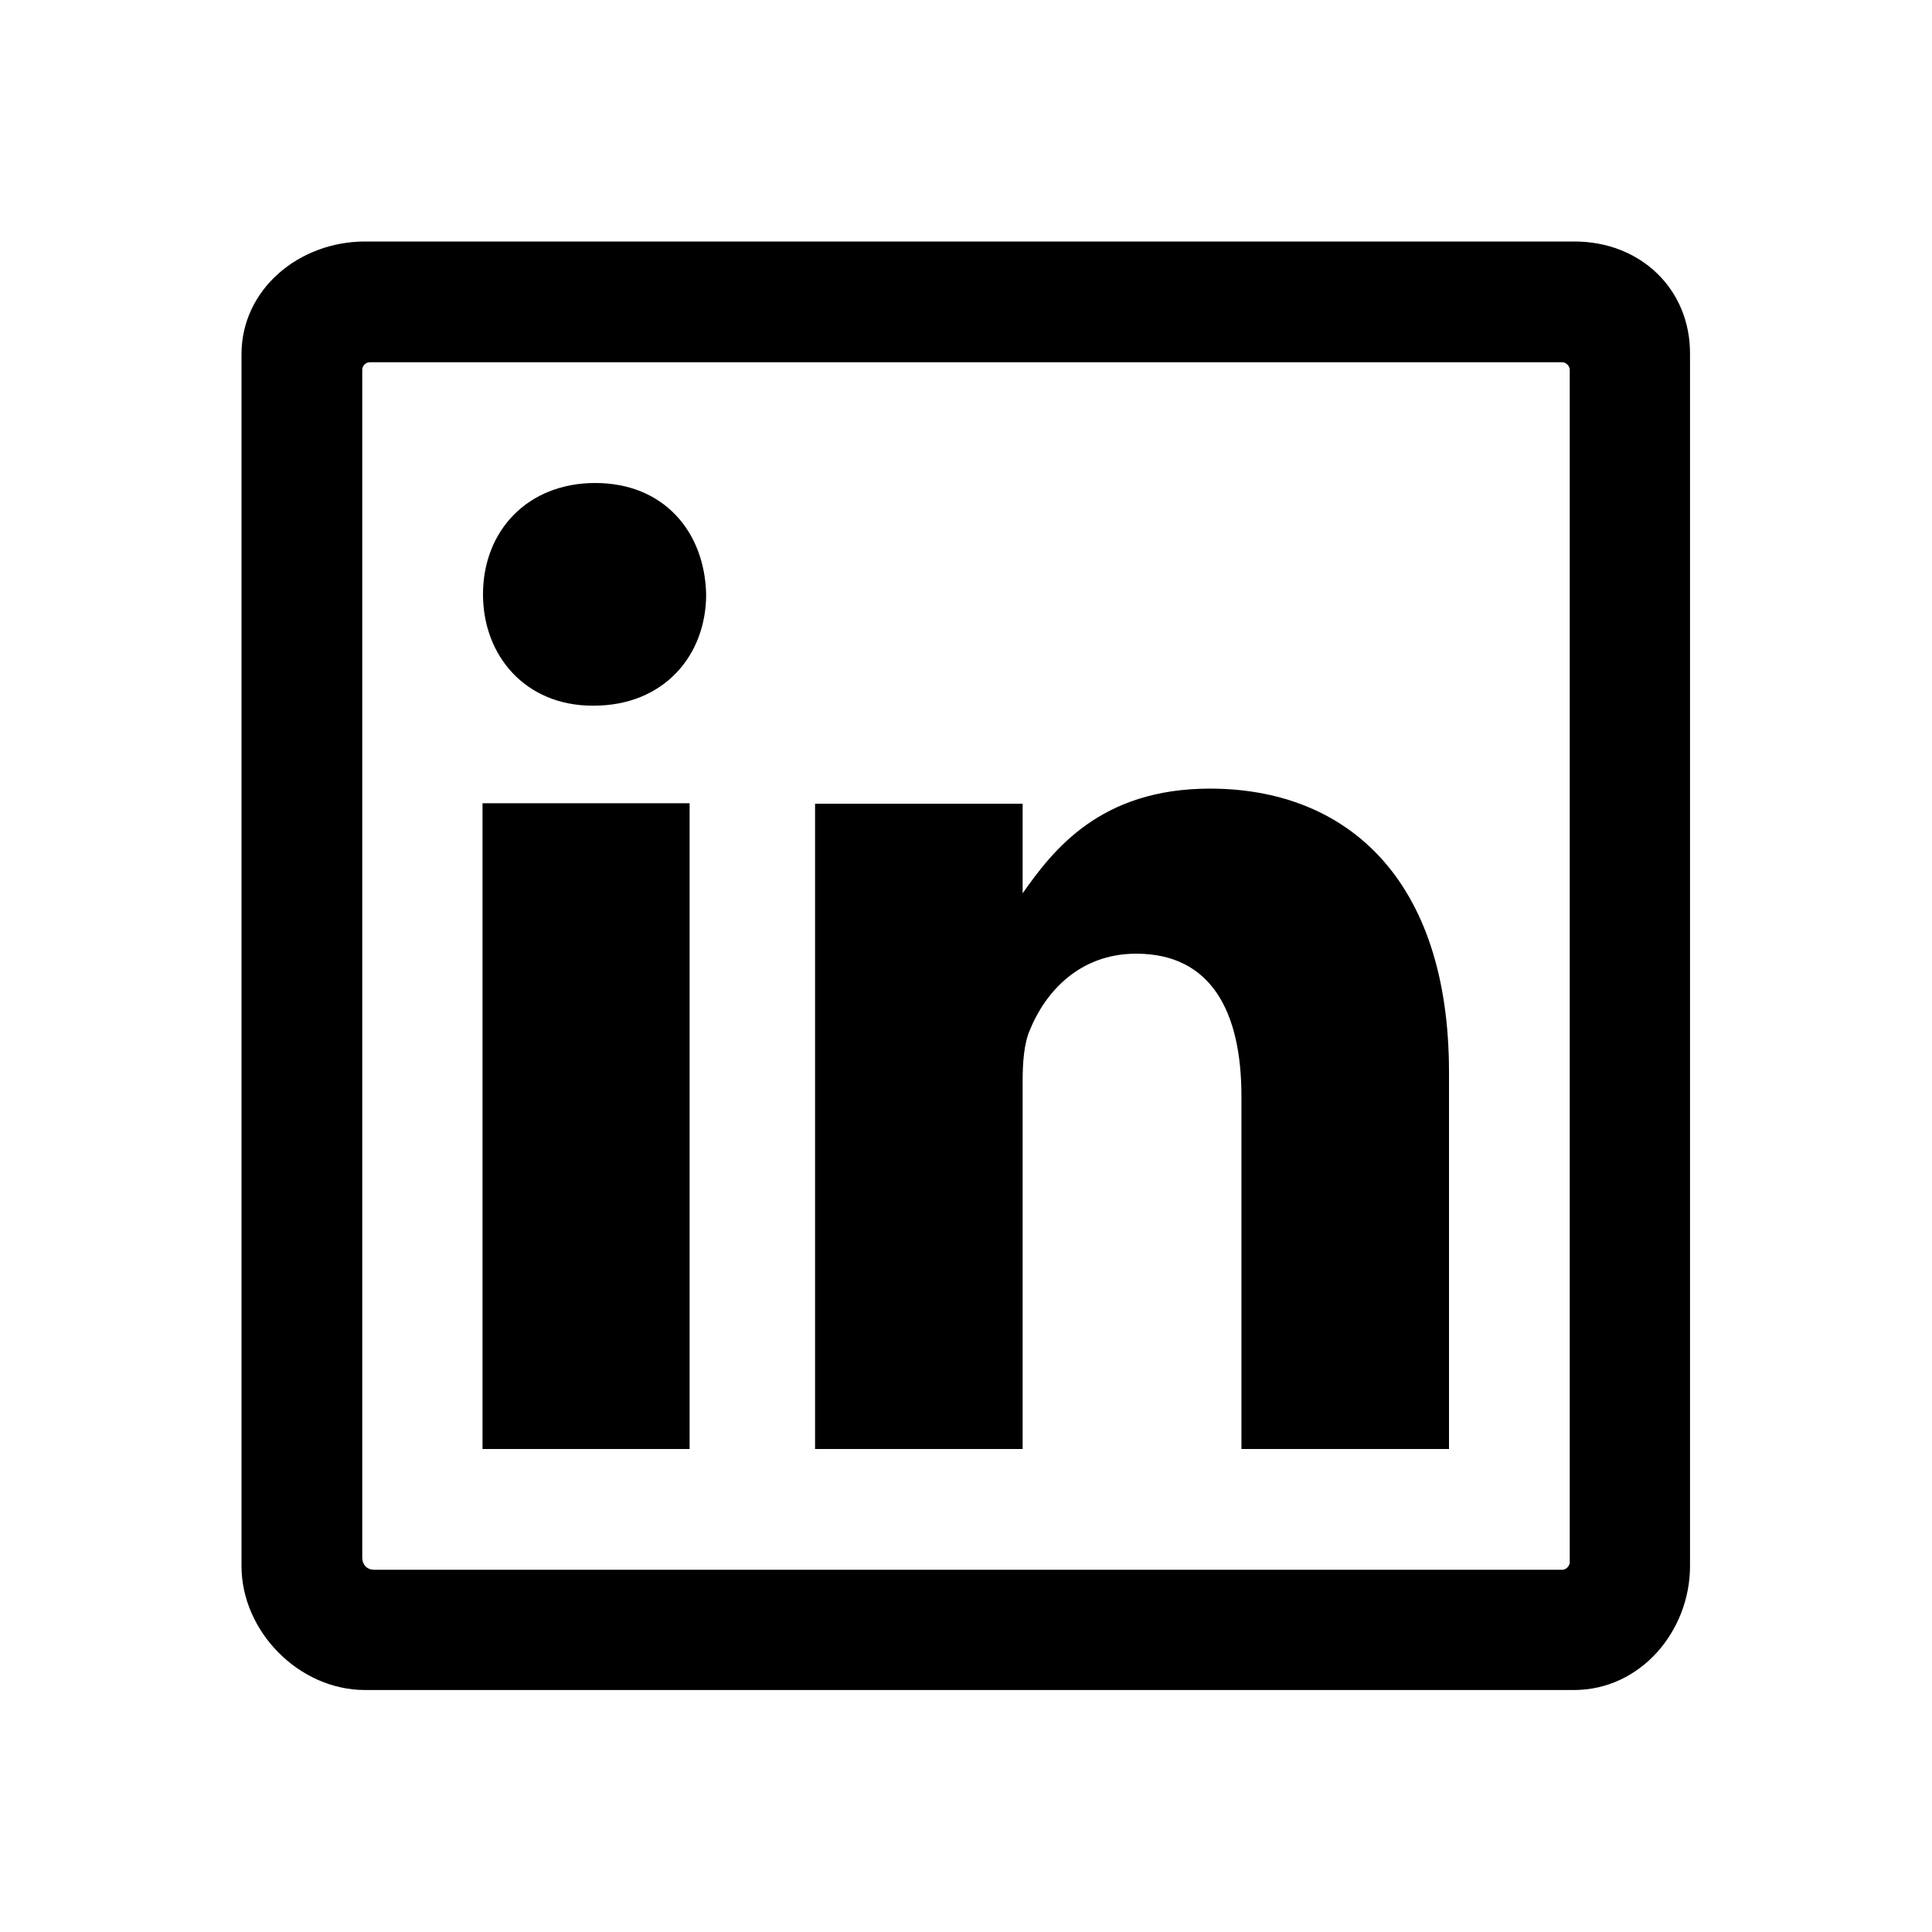
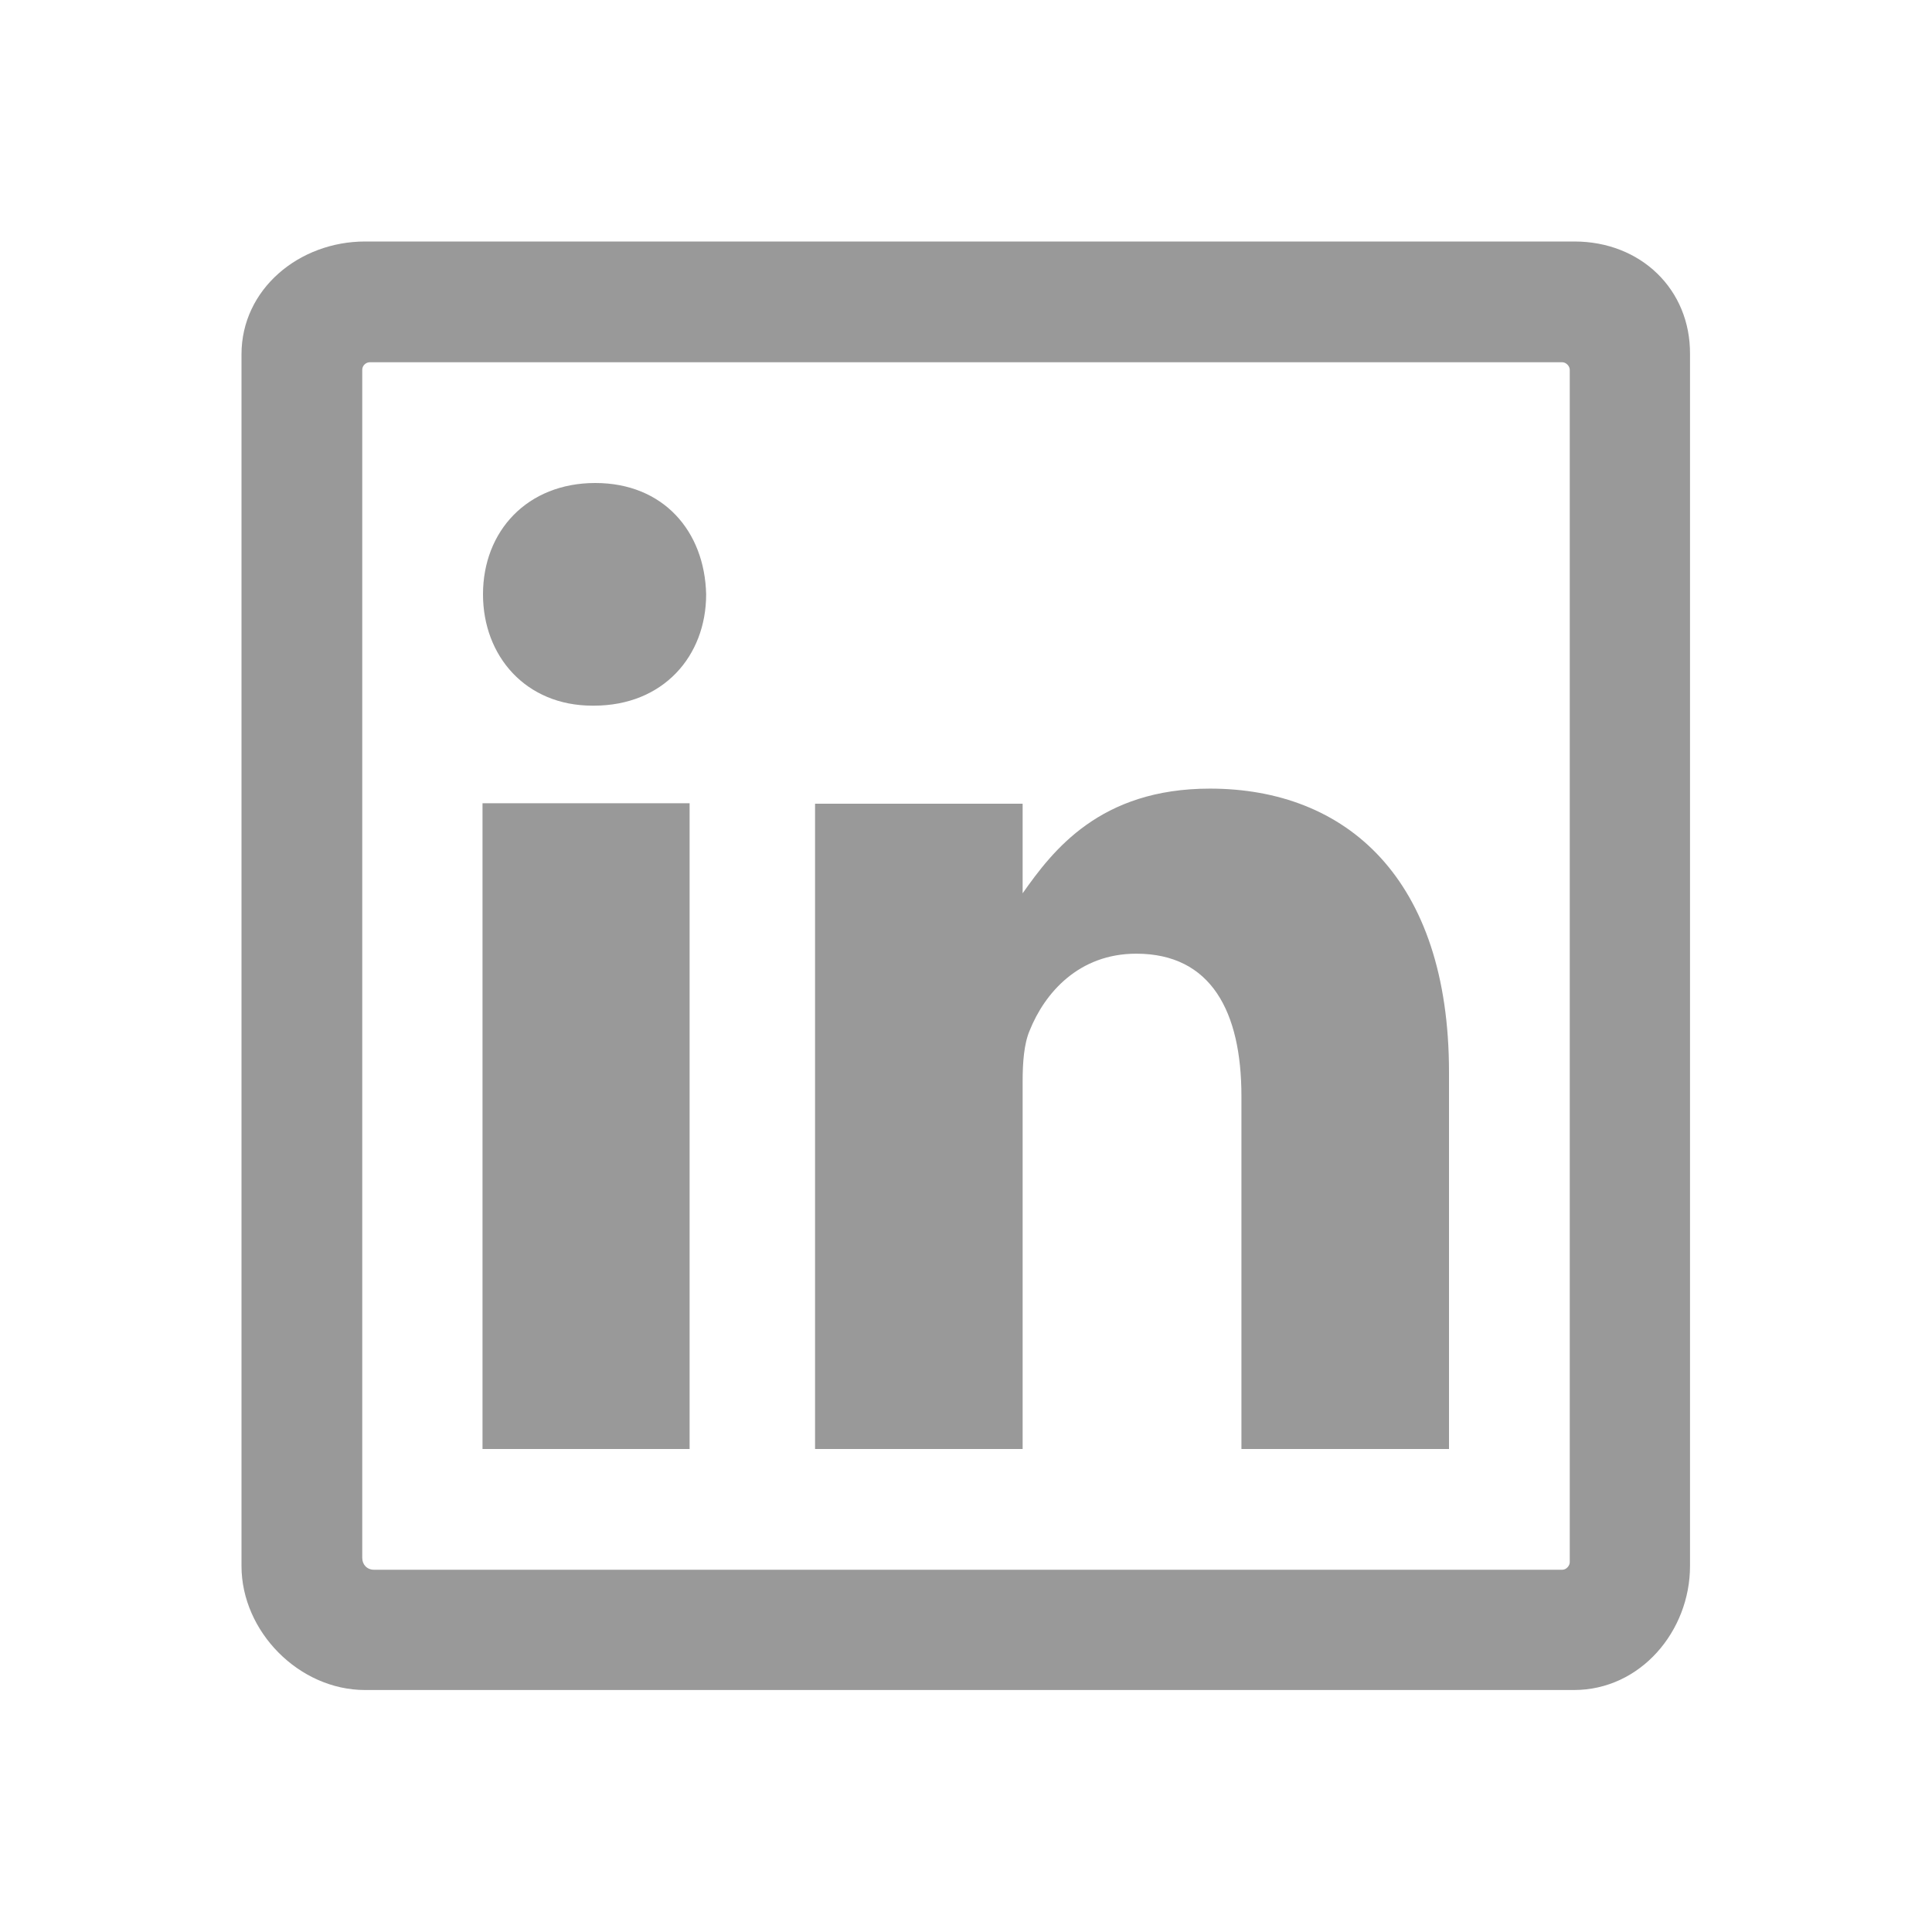
<svg xmlns="http://www.w3.org/2000/svg" width="16pt" height="16pt" viewBox="0 0 16 16" version="1.1">
  <g id="surface1">
-     <path style=" stroke:none;fill-rule:evenodd;fill:rgb(0%,0%,0%);fill-opacity:1;" d="M 5.711 12 L 5.711 6.652 L 3.996 6.652 L 3.996 12 Z M 4.918 5.844 C 5.492 5.844 5.848 5.434 5.848 4.922 C 5.836 4.398 5.492 4 4.93 4 C 4.367 4 4 4.398 4 4.922 C 4 5.434 4.355 5.844 4.906 5.844 Z M 4.918 5.844 " />
-     <path style=" stroke:none;fill-rule:evenodd;fill:rgb(0%,0%,0%);fill-opacity:1;" d="M 10.02 6.531 C 9.109 6.531 8.719 7.043 8.469 7.398 L 8.469 6.656 L 6.75 6.656 L 6.75 12 L 8.469 12 L 8.469 8.957 C 8.469 8.801 8.48 8.645 8.527 8.535 C 8.652 8.223 8.934 7.898 9.41 7.898 C 10.031 7.898 10.281 8.379 10.281 9.078 L 10.281 12 L 12 12 L 12 8.879 C 12 7.273 11.148 6.531 10.02 6.531 Z M 10.02 6.531 " />
-     <path style=" stroke:none;fill-rule:nonzero;fill:rgb(0%,0%,0%);fill-opacity:1;" d="M 13.039 2 L 3.023 2 C 2.477 2 2 2.395 2 2.934 L 2 12.969 C 2 13.512 2.477 13.996 3.023 13.996 L 13.035 13.996 C 13.586 13.996 13.996 13.508 13.996 12.969 L 13.996 2.934 C 14 2.395 13.586 2 13.039 2 Z M 12.938 13 C 12.902 13 3.152 13 3.098 13 C 3.039 13 3 12.957 3 12.902 C 3 12.852 3 3.098 3 3.062 C 3 3.027 3.031 3 3.062 3 C 3.094 3 12.906 3 12.938 3 C 12.969 3 13 3.031 13 3.062 C 13 3.789 13 12.902 13 12.938 C 13 12.965 12.973 13 12.938 13 Z M 12.938 13 " />
+     <path style=" stroke:none;fill-rule:evenodd;fill:#999999;fill-opacity:1;" d="M 5.711 12 L 5.711 6.652 L 3.996 6.652 L 3.996 12 Z M 4.918 5.844 C 5.492 5.844 5.848 5.434 5.848 4.922 C 5.836 4.398 5.492 4 4.93 4 C 4.367 4 4 4.398 4 4.922 C 4 5.434 4.355 5.844 4.906 5.844 Z M 4.918 5.844 " />
+     <path style=" stroke:none;fill-rule:evenodd;fill:#999999;fill-opacity:1;" d="M 10.02 6.531 C 9.109 6.531 8.719 7.043 8.469 7.398 L 8.469 6.656 L 6.75 6.656 L 6.75 12 L 8.469 12 L 8.469 8.957 C 8.469 8.801 8.48 8.645 8.527 8.535 C 8.652 8.223 8.934 7.898 9.41 7.898 C 10.031 7.898 10.281 8.379 10.281 9.078 L 10.281 12 L 12 12 L 12 8.879 C 12 7.273 11.148 6.531 10.02 6.531 Z M 10.02 6.531 " />
+     <path style=" stroke:none;fill-rule:nonzero;fill:#999999;fill-opacity:1;" d="M 13.039 2 L 3.023 2 C 2.477 2 2 2.395 2 2.934 L 2 12.969 C 2 13.512 2.477 13.996 3.023 13.996 L 13.035 13.996 C 13.586 13.996 13.996 13.508 13.996 12.969 L 13.996 2.934 C 14 2.395 13.586 2 13.039 2 Z M 12.938 13 C 12.902 13 3.152 13 3.098 13 C 3.039 13 3 12.957 3 12.902 C 3 12.852 3 3.098 3 3.062 C 3 3.027 3.031 3 3.062 3 C 3.094 3 12.906 3 12.938 3 C 12.969 3 13 3.031 13 3.062 C 13 3.789 13 12.902 13 12.938 C 13 12.965 12.973 13 12.938 13 Z M 12.938 13 " />
  </g>
</svg>
